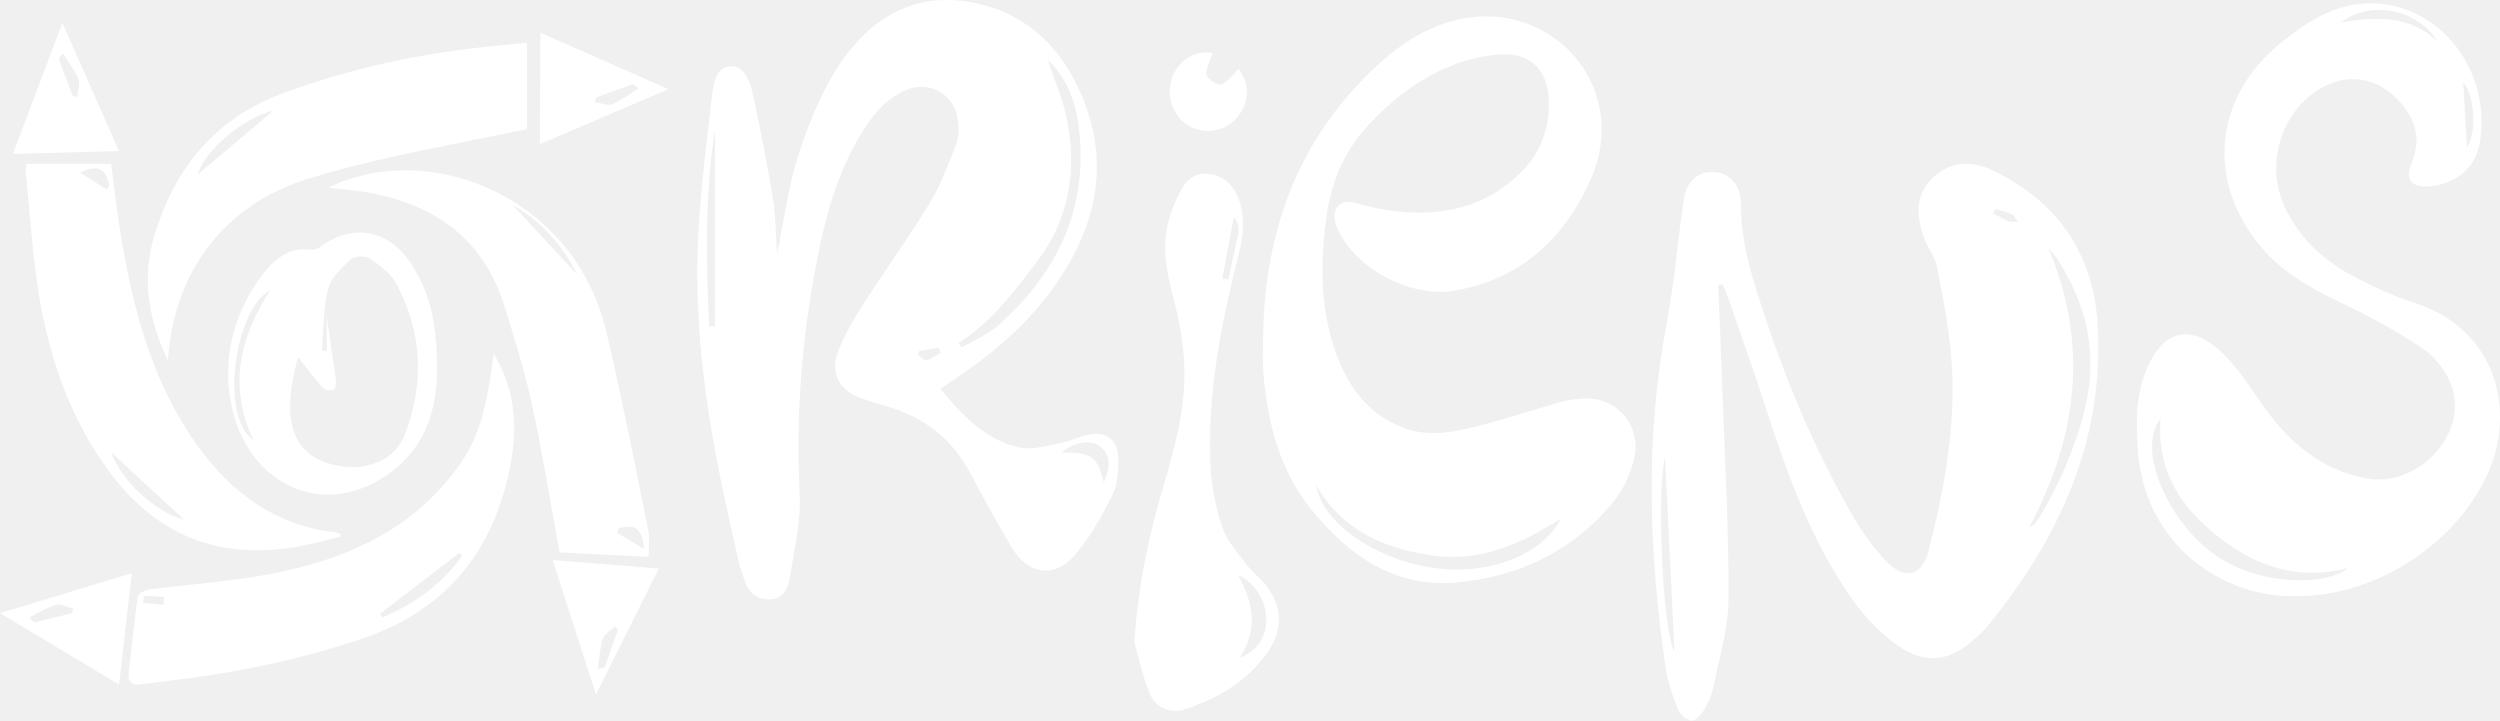
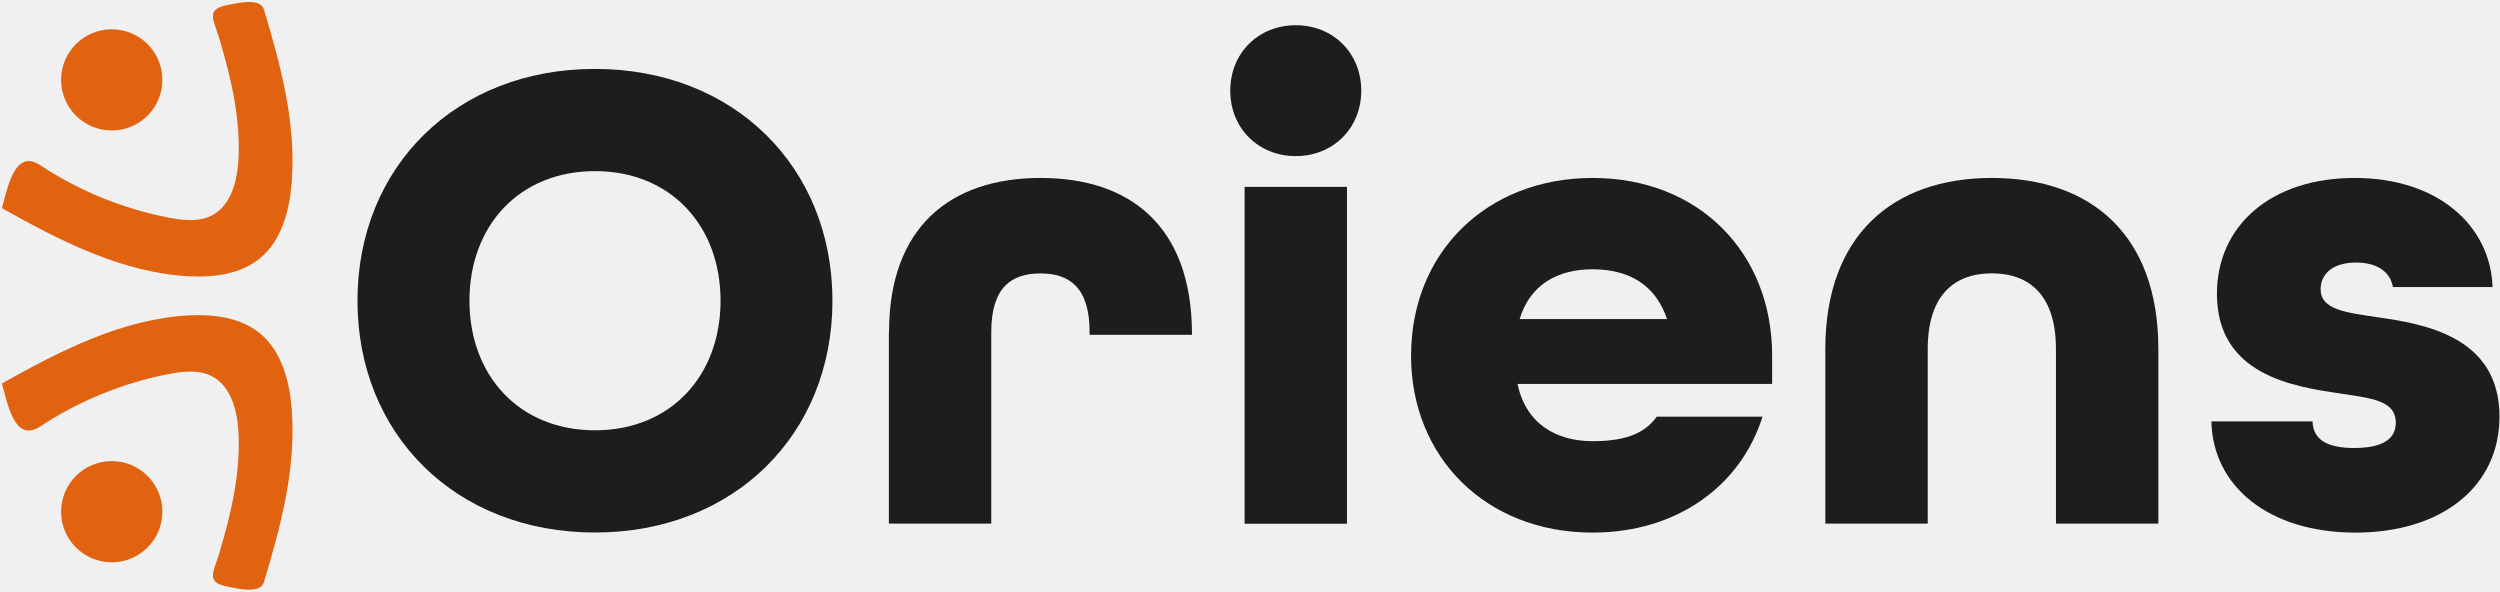
- <svg xmlns="http://www.w3.org/2000/svg" width="562" height="162" viewBox="0 0 562 162" fill="none">
-   <path d="M244.694 97.704C242.595 98.145 240.621 99.171 238.522 99.556C235.45 100.14 232.155 101.223 229.25 100.611C221.673 99.015 216.474 93.543 211.414 87.43C212.916 86.404 213.917 85.691 214.945 85.007C225.469 77.968 234.657 69.546 240.913 58.16C247.266 46.59 248.475 34.534 243.443 22.137C238.564 10.067 229.806 2.216 217.225 0.335C204.074 -1.632 194.343 5.251 187.643 16.166C184.001 22.123 181.373 28.906 179.247 35.632C177.147 42.329 176.258 49.425 174.687 57.106C174.367 52.503 174.395 48.599 173.769 44.794C172.449 36.757 170.934 28.735 169.14 20.783C168.543 18.133 167.25 14.656 164.039 14.912C160.952 15.155 160.396 18.774 160.091 21.367C158.867 31.57 157.616 41.787 157.018 52.033C155.878 71.783 158.506 91.234 162.579 110.486C163.719 115.815 164.9 121.13 166.11 126.446C166.443 127.871 166.986 129.239 167.444 130.621C168.334 133.357 170.28 134.782 172.991 134.753C175.674 134.711 177.12 132.673 177.481 130.293C178.454 123.895 180.081 117.397 179.761 111.013C178.857 93.144 180.289 75.545 183.737 58.075C185.655 48.371 188.255 38.88 193.412 30.359C195.97 26.098 198.986 22.222 203.657 20.242C209.009 17.962 214.681 21.268 215.334 27.053C215.529 28.792 215.599 30.772 214.987 32.34C213.208 36.9 211.484 41.574 208.968 45.706C204.311 53.373 199.014 60.64 194.177 68.192C191.994 71.598 189.895 75.16 188.435 78.922C186.503 83.867 188.658 87.814 193.593 89.524C195.525 90.208 197.485 90.807 199.445 91.377C207.744 93.785 214.097 98.644 218.212 106.539C221.117 112.096 224.217 117.54 227.359 122.954C230.876 128.996 236.812 130.179 241.413 125.006C244.986 120.988 247.669 116.015 250.157 111.141C251.325 108.876 251.367 105.855 251.381 103.176C251.395 98.944 248.712 96.835 244.694 97.704ZM160.716 73.365C160.285 73.351 159.854 73.351 159.423 73.337C158.742 58.859 158.408 44.381 160.716 29.29V73.365ZM233.045 58.901C240.273 49.411 242.053 38.838 239.982 27.466C239.078 22.564 236.979 17.876 235.547 13.444C239.425 17.093 241.677 22.251 242.442 28.008C244.875 46.533 237.813 61.224 224.454 73.109C222.077 75.232 218.963 76.472 216.182 78.124C215.946 77.797 215.696 77.455 215.446 77.113C222.786 72.496 227.86 65.699 233.045 58.901ZM206.354 79.735C206.438 79.464 206.521 79.179 206.604 78.908C208.064 78.666 209.524 78.424 210.983 78.167C211.136 78.552 211.289 78.922 211.456 79.307C210.372 79.906 209.343 80.704 208.175 81.017C207.717 81.145 206.98 80.191 206.354 79.735ZM248.156 108.491C246.599 102.506 245.445 101.722 238.661 101.722C241.441 99.357 245.195 98.673 247.294 100.368C249.963 102.52 249.448 105.242 248.156 108.491Z" fill="white" />
-   <path d="M471.536 72.73C470.532 56.5 462.066 44.986 447.658 38.174C443 35.965 438.076 36.319 434.199 40.256C430.405 44.094 430.865 48.782 432.511 53.413C433.32 55.651 434.966 57.662 435.412 59.942C436.723 66.555 438.048 73.212 438.62 79.925C439.875 94.866 437.239 109.467 433.529 123.842C432.079 129.464 428.229 130.484 424.185 126.306C421.27 123.275 418.703 119.763 416.583 116.109C408.396 101.919 401.98 86.907 396.82 71.342C394.1 63.142 391.352 54.928 391.38 46.091C391.38 41.757 389.037 38.939 385.425 38.684C381.743 38.429 379.093 40.724 378.465 45.071C377.14 54.362 376.373 63.751 374.629 72.943C369.748 98.718 370.696 124.465 374.448 150.226C374.908 153.37 376.024 156.472 377.21 159.446C377.656 160.579 379.107 161.853 380.236 161.995C381.087 162.094 382.398 160.664 383.04 159.616C383.96 158.143 384.741 156.458 385.09 154.758C386.415 148.13 388.521 141.474 388.563 134.832C388.661 119.381 387.754 103.93 387.224 88.493C386.931 80.364 386.582 72.235 386.262 64.106C386.568 64.049 386.889 63.992 387.196 63.935C387.642 64.955 388.145 65.947 388.507 66.98C391.422 75.449 394.421 83.876 397.182 92.388C401.743 106.394 406.708 120.188 414.882 132.538C418.299 137.707 422.26 142.338 427.504 145.694C432.497 148.895 437.421 148.739 442.121 145.085C443.99 143.627 445.803 141.998 447.295 140.157C463.098 120.556 473.14 98.676 471.536 72.73ZM374.295 102.683C375.006 117.299 375.717 131.914 376.429 146.487C373.681 141.87 372.426 110.345 374.295 102.683ZM451.41 49.717C450.28 49.207 449.192 48.569 448.104 47.989C448.272 47.649 448.523 47.012 448.606 47.012C449.848 47.323 451.075 47.663 452.261 48.13C452.637 48.286 452.846 48.853 453.641 49.886C452.358 49.802 451.814 49.901 451.41 49.717ZM468.593 92.317C466.459 100.8 462.986 108.646 458.579 116.109C458.216 116.732 457.77 117.313 457.323 117.88C457.156 118.092 456.849 118.191 456.11 118.659C467.129 97.967 469.583 77.376 460.476 55.736C461.103 56.5 461.815 57.223 462.358 58.044C469.235 68.567 471.731 79.854 468.593 92.317Z" fill="white" />
-   <path d="M542.794 68.105C537.919 66.535 533.171 64.329 528.646 61.897C522.146 58.389 516.865 53.425 513.629 46.566C509.595 37.996 512.074 27.319 519.4 21.436C526.643 15.609 535.328 16.924 540.735 24.462C543.551 28.394 543.943 32.212 542.08 36.738C540.553 40.457 542.29 42.281 546.268 41.885C551.788 41.334 556.27 38.053 557.363 32.537C558.077 28.988 557.993 25.028 557.223 21.478C554.449 8.793 543.607 0.095 531.672 0.774C524.107 1.212 518.07 5.257 512.382 9.924C497.562 22.115 495.937 41.136 508.502 55.759C513.069 61.076 518.868 64.485 525.116 67.483C531.784 70.693 538.438 74.13 544.559 78.287C547.501 80.296 550.233 83.831 551.283 87.24C554.603 97.974 543.341 109.598 532.036 107.548C521.964 105.709 514.736 99.6 508.922 91.468C506.317 87.834 503.935 83.987 500.938 80.72C492.925 71.938 485.543 73.691 481.788 85.118C480.135 90.139 480.262 95.272 480.542 100.547C481.746 122.652 500.125 134.63 516.431 133.994C533.871 134.022 551.83 122.595 559.184 106.614C565.516 92.868 561.635 74.13 542.794 68.105ZM554.561 33.145C554.309 28.549 554.015 23.274 553.735 18.494C556.382 21.563 556.774 30.105 554.561 33.145ZM547.949 9.302C541.716 3.419 534.291 3.73 526.307 5.017C532.932 -0.06 543.467 2.047 547.949 9.302ZM496.007 123.274C486.635 115.354 480.472 100.703 485.697 94.099C484.73 106.006 490.361 114.166 498.85 120.799C507.353 127.446 516.725 130.557 527.833 127.729C523.071 131.731 506.499 132.141 496.007 123.274Z" fill="white" />
-   <path d="M284.595 131.596C283.353 129.962 281.6 128.726 280.358 127.078C278.33 124.379 275.86 121.737 274.811 118.64C273.307 114.151 272.327 109.293 272.12 104.562C271.388 88.496 274.48 72.912 278.385 57.471C279.489 53.138 280.013 48.834 278.371 44.529C277.198 41.447 275.004 39.572 271.816 39.103C268.573 38.606 266.586 40.609 265.234 43.194C264.102 45.382 263.177 47.768 262.584 50.169C261.052 56.377 262.529 62.329 264.116 68.367C265.261 72.756 266.006 77.359 266.213 81.904C266.614 91.11 264.337 99.931 261.715 108.668C258.458 119.578 255.946 130.672 254.994 144.281C255.712 146.824 256.664 151.412 258.361 155.688C259.741 159.183 263.081 160.532 266.517 159.396C273.721 157.024 280.138 153.259 284.774 146.881C288.473 141.781 288.404 136.582 284.595 131.596ZM277.336 48.933C277.488 48.976 277.64 49.161 277.792 49.402C278.385 50.325 278.551 51.476 278.33 52.556C277.612 56.121 276.895 58.962 276.177 62.841C275.722 62.741 275.252 62.642 274.783 62.542C275.639 58.011 276.494 53.479 277.336 48.933ZM278.702 147.861C282.07 142.605 282.649 137.079 278.344 129.28C282.056 130.914 284.678 135.076 284.65 139.281C284.622 143.329 282.704 146.256 278.702 147.861Z" fill="white" />
-   <path d="M272.657 11.945C272.097 13.625 271.006 15.291 271.216 16.757C271.356 17.711 273.721 19.306 274.49 19.007C276.03 18.409 277.163 16.715 278.437 15.504C280.942 18.751 280.97 23.108 278.017 26.496C275.26 29.672 270.628 30.384 267.073 28.177C263.449 25.941 261.965 21.242 263.603 17.184C265.184 13.24 269.158 11.162 272.657 11.945Z" fill="white" />
-   <path d="M355.944 89.582C354.213 89.681 352.441 89.923 350.78 90.393C344.542 92.156 338.402 94.219 332.122 95.797C326.652 97.177 321.126 98.315 315.446 96.153C306.822 92.853 302.384 85.955 299.733 77.564C296.746 68.105 296.83 58.391 298.197 48.634C299.272 40.954 302.091 34.127 307.338 28.424C312.599 22.692 318.642 17.913 325.773 14.969C329.596 13.39 333.867 12.337 337.956 12.224C344.542 12.053 348.129 16.235 348.199 22.962C348.254 28.879 346.44 34.056 342.296 38.337C337.983 42.803 332.82 45.704 326.847 46.999C319.339 48.606 311.915 47.653 304.589 45.605C301.379 44.694 299.384 46.672 300.165 49.985C300.347 50.796 300.723 51.564 301.1 52.304C305.51 60.923 317.623 66.968 326.987 65.346C342.17 62.701 352.092 53.299 357.981 39.418C359.725 35.293 360.465 30.102 359.823 25.678C357.548 10.19 342.505 0.76 327.336 4.501C318.879 6.591 312.264 11.797 306.389 17.827C290.704 33.928 284.131 53.868 283.949 76.227C283.949 78.644 283.796 81.062 283.977 83.466C284.884 94.83 287.564 105.625 294.862 114.643C303.235 124.983 313.674 132.137 327.266 130.942C341.291 129.719 353.725 123.944 362.893 112.538C365.014 109.878 366.563 106.408 367.359 103.065C369.131 95.655 363.396 89.141 355.944 89.582ZM321.502 127.543C308.747 125.523 296.983 117.231 295.881 109.025C301.728 119.294 311.092 123.262 321.921 124.855C332.918 126.476 342.142 122.124 350.906 116.577C346.496 124.969 334.327 129.577 321.502 127.543Z" fill="white" />
-   <path d="M76.486 120.003C76.002 119.86 75.532 119.661 75.047 119.604C62.156 118.095 52.431 111.132 44.81 100.752C34.242 86.356 29.857 69.511 27.035 52.097C26.219 47.071 25.666 42.002 24.988 36.819H5.982C5.899 37.531 5.733 38.157 5.788 38.741C6.84 48.623 7.324 58.619 9.108 68.358C11.626 82.17 16.425 95.213 24.919 106.49C35.473 120.515 49.388 125.77 66.25 122.993C69.722 122.409 73.139 121.441 76.569 120.644C76.541 120.43 76.514 120.216 76.486 120.003ZM23.964 42.614C22.111 41.432 20.271 40.25 17.961 38.77C22.166 36.904 23.812 37.858 24.573 41.745C24.379 42.03 24.172 42.315 23.964 42.614ZM24.96 101.649C30.424 106.704 35.888 111.758 41.352 116.799C35.058 115.29 27.27 108.056 24.96 101.649Z" fill="white" />
-   <path d="M37.751 81C33.425 72.066 31.789 62.709 34.686 53.027C39.262 37.729 48.385 26.622 63.552 20.99C78.318 15.514 93.499 12.212 109.083 10.532C112.217 10.194 115.364 9.883 118.469 9.573V29.035C108.196 31.138 98.103 33.071 88.065 35.287C81.798 36.67 75.545 38.265 69.403 40.142C50.561 45.9 39.054 60.959 37.751 81ZM44.405 39.253C50.104 34.454 55.788 29.656 61.486 24.857C54.596 26.48 46.083 33.749 44.405 39.253Z" fill="white" />
-   <path d="M111 79.527C109.085 94.133 107.198 99.801 101.286 107.154C90.621 120.445 75.931 126.213 60.039 129.169C51.261 130.811 42.288 131.367 33.412 132.524C32.504 132.638 31.064 133.509 30.966 134.18C30.142 139.891 29.555 145.645 28.926 151.37C28.702 153.326 29.695 154.068 31.497 153.868C33.748 153.597 35.998 153.283 38.234 153.012C52.98 151.255 67.447 148.314 81.564 143.517C99.496 137.421 110.329 124.928 114.396 106.283C116.353 97.274 116.297 88.336 111 79.527ZM36.739 135.979C35.202 135.836 33.678 135.693 32.154 135.536C32.224 134.994 32.294 133.98 32.364 133.98C33.874 133.98 35.383 134.109 36.879 134.209C36.837 134.794 36.781 135.394 36.739 135.979ZM85.981 138.792C85.785 138.535 85.589 138.263 85.394 138.006C91.362 133.423 97.33 128.84 103.298 124.257C103.494 124.486 103.69 124.714 103.899 124.928C99.301 131.396 93.151 135.779 85.981 138.792Z" fill="white" />
-   <path d="M145.729 119.146C142.739 104.436 139.847 89.697 136.426 75.086C134.326 66.141 130.182 58.133 123.479 51.63C109.935 38.481 89.618 34.463 73.682 42.23C76.644 42.542 79.3 42.712 81.9 43.139C97.239 45.68 108.669 53.277 113.495 69.094C115.72 76.35 118 83.634 119.614 91.06C121.964 101.937 123.73 112.955 125.788 124.172C132.254 124.499 138.943 124.84 145.785 125.18C145.785 123.065 146.119 121.034 145.729 119.146ZM115.247 46.092C121.241 49.4 126.275 54.824 129.807 61.782C124.759 56.344 119.711 50.905 115.247 46.092ZM138.679 119.756C138.846 119.416 139.013 119.075 139.18 118.748C142.879 117.797 144.339 118.748 144.77 123.434C142.392 122 140.528 120.878 138.679 119.756Z" fill="white" />
-   <path d="M92.669 59.676C87.565 51.567 79.353 49.988 71.789 55.629C71.339 55.959 70.664 56.231 70.144 56.16C65.04 55.428 61.651 58.226 58.839 61.986C52.455 70.525 49.981 80.413 51.949 90.718C55.492 109.203 73.406 117.555 88.507 105.658C96.015 99.731 98.377 91.378 98.237 82.064C98.124 72.147 96.564 65.876 92.669 59.676ZM56.969 98.941C49.095 93.344 53.004 69.162 60.779 65.187C53.678 76.194 51.387 86.972 56.969 98.941ZM90.982 97.75C88.971 102.96 83.445 105.6 77.343 104.897C70.692 104.136 66.474 100.692 65.49 94.736C64.66 89.785 65.771 84.977 67.008 80.284C68.963 82.738 70.678 85.063 72.604 87.202C73.068 87.704 74.32 87.819 75.037 87.589C75.388 87.489 75.599 86.125 75.501 85.394C74.826 80.413 74.067 75.448 73.448 71.257V78.892C73.096 78.878 72.745 78.849 72.393 78.835C72.773 74.228 72.618 69.478 73.729 65.057C74.376 62.489 76.822 60.192 78.903 58.269C79.733 57.494 82.151 57.437 83.15 58.111C85.413 59.647 87.888 61.484 89.14 63.838C94.961 74.759 95.439 86.212 90.982 97.75Z" fill="white" />
-   <path d="M145 17.728L142.311 16.537H142.297L121.483 7.363L121.357 32.4L145.181 22.207L146.226 21.762L150.252 20.039L145 17.728ZM137.616 23.442C136.738 23.815 135.038 23.154 133.715 22.953C133.799 22.609 133.882 22.264 133.966 21.92C136.752 20.901 139.525 19.896 142.311 18.877C142.715 19.221 143.119 19.551 143.537 19.896C141.586 21.102 139.789 22.509 137.616 23.442Z" fill="white" />
-   <path d="M124.244 125.917L133.977 156.108L148.082 127.817L124.244 125.917ZM134.415 150.396C134.744 148.114 134.827 145.804 135.512 143.522C135.786 142.586 137.335 141.679 138.295 140.758C138.514 141.041 138.706 141.325 138.912 141.608C137.925 144.429 136.924 147.264 135.923 150.07C135.43 150.169 134.923 150.297 134.415 150.396Z" fill="white" />
-   <path d="M15.793 9.14L14.945 7.239L14.03 5.155L12.28 9.773L11.282 12.434L2.89 34.61L26.728 33.934L15.793 9.14ZM16.34 21.544C15.287 18.756 14.235 15.982 13.182 13.209C13.496 12.786 13.797 12.364 14.112 11.942C15.328 13.87 16.722 15.645 17.679 17.813C18.062 18.686 17.474 20.418 17.337 21.769C16.996 21.685 16.668 21.614 16.34 21.544Z" fill="white" />
-   <path d="M1.523 137.362L0.055 137.81H0L0.055 137.854L2.333 139.227L26.776 153.899L29.617 128.863L1.523 137.362ZM16.14 137.868C13.312 138.562 10.472 139.242 7.644 139.921C7.288 139.531 6.917 139.155 6.56 138.765C8.591 137.782 10.513 136.582 12.736 135.917C13.642 135.642 15.22 136.51 16.497 136.856C16.387 137.203 16.263 137.536 16.14 137.868Z" fill="white" />
+ <svg xmlns="http://www.w3.org/2000/svg" width="1200" height="284" viewBox="0 0 1200 284" fill="none">
+   <path d="M0.877 99.96C3.283 92.335 6.476 70.828 19.209 79.24C37.914 91.589 59.066 100.25 81.09 104.476C87.975 105.803 95.481 106.631 101.703 103.399C110.744 98.716 113.813 87.279 114.435 77.085C115.597 57.277 110.993 37.759 105.394 18.905C102.283 8.462 98.343 4.277 110.454 2.163C114.394 1.459 124.97 -1.152 126.671 4.525C134.8 31.585 142.224 59.059 140.025 87.569C138.989 101.078 135.214 115.416 124.763 123.994C115.514 131.578 102.74 133.235 90.795 132.614C58.569 130.956 28.5 115.416 0.919 99.918L0.877 99.96Z" fill="#E1620F" />
+   <path d="M53.633 62.623C67.056 62.623 77.938 51.751 77.938 38.34C77.938 24.928 67.056 14.056 53.633 14.056C40.21 14.056 29.329 24.928 29.329 38.34C29.329 51.751 40.21 62.623 53.633 62.623Z" fill="#E1620F" />
+   <path d="M0.877 184.04C3.283 191.664 6.476 213.171 19.209 204.759C37.914 192.41 59.066 183.75 81.09 179.523C87.975 178.197 95.481 177.368 101.703 180.6C110.744 185.283 113.813 196.72 114.435 206.914C115.597 226.722 110.993 246.24 105.394 265.095C102.283 275.537 98.343 279.723 110.454 281.836C114.394 282.54 124.97 285.151 126.671 279.474C134.8 252.414 142.224 224.94 140.025 196.43C138.989 182.921 135.214 168.583 124.763 160.005C115.514 152.422 102.74 150.764 90.795 151.386C58.569 153.043 28.5 168.583 0.919 184.081L0.877 184.04Z" fill="#E1620F" />
+   <path d="M53.633 269.902C67.056 269.902 77.938 259.03 77.938 245.618C77.938 232.207 67.056 221.335 53.633 221.335C40.21 221.335 29.329 232.207 29.329 245.618C29.329 259.03 40.21 269.902 53.633 269.902Z" fill="#E1620F" />
+   <path d="M171.588 144.341C171.588 80.193 218.745 33.077 285.561 33.077C352.377 33.077 399.575 80.193 399.575 144.341C399.575 208.489 352.418 255.605 285.561 255.605C218.703 255.605 171.588 208.489 171.588 144.341ZM345.865 144.341C345.865 108.33 321.934 82.141 285.602 82.141C249.27 82.141 225.339 108.33 225.339 144.341C225.339 180.352 249.27 206.541 285.602 206.541C321.934 206.541 345.865 180.352 345.865 144.341Z" fill="#1D1D1B" />
+   <path d="M426.741 159.383C426.741 108.993 456.23 85.415 499.446 85.415C542.663 85.415 571.862 108.662 572.152 159.715V160.709H523.004V159.383C523.004 137.794 513.175 131.246 499.405 131.246C485.635 131.246 475.806 137.794 475.806 159.383V251.337H426.658V159.383H426.741Z" fill="#1D1D1B" />
+   <path d="M590.525 43.52C590.525 25.535 603.963 12.109 621.963 12.109C639.963 12.109 653.401 25.535 653.401 43.52C653.401 61.504 639.963 74.93 621.963 74.93C603.963 74.93 590.525 61.504 590.525 43.52ZM597.41 89.683H646.558V251.378H597.41V89.683Z" fill="#1D1D1B" />
+   <path d="M677.332 170.53C677.332 121.425 713.374 85.415 764.471 85.415C815.568 85.415 850.614 121.425 850.614 170.53V184.288H728.429C732.369 203.267 746.761 211.762 764.471 211.762C778.572 211.762 789.024 208.82 795.245 199.994H846.01C835.517 233.394 804.743 255.646 764.429 255.646C713.332 255.646 677.291 219.636 677.291 170.572L677.332 170.53ZM800.181 153.167C794.623 136.467 781.517 129.257 764.471 129.257C747.425 129.257 734.318 136.799 729.424 153.167H800.181Z" fill="#1D1D1B" />
+   <path d="M876.162 167.547C876.162 113.22 908.264 85.415 956.085 85.415C1003.91 85.415 1036.01 112.889 1036.01 167.547V251.337H986.859V167.547C986.859 142.02 974.416 131.205 956.085 131.205C937.753 131.205 925.31 142.02 925.31 167.547V251.337H876.162V167.547Z" fill="#1D1D1B" />
+   <path d="M1061.51 202.273H1110C1110.33 210.768 1116.55 215.036 1129.99 215.036C1145.04 215.036 1149.98 209.815 1149.98 202.936C1149.98 192.12 1138.2 191.167 1123.1 188.847C1100.83 185.573 1064.13 180.02 1064.13 141.067C1064.13 108.33 1090.01 85.415 1130.28 85.415C1170.55 85.415 1195.48 108.662 1196.43 137.794H1148.61C1147.28 130.252 1140.73 126.025 1130.94 126.025C1118.83 126.025 1113.9 132.241 1113.9 138.788C1113.9 148.609 1125.68 149.935 1140.77 152.214C1164.04 155.488 1199.75 161.704 1199.75 199.994C1199.75 233.394 1172.25 255.646 1130.61 255.646C1088.97 255.646 1062.14 233.394 1061.47 202.314L1061.51 202.273Z" fill="#1D1D1B" />
</svg>
